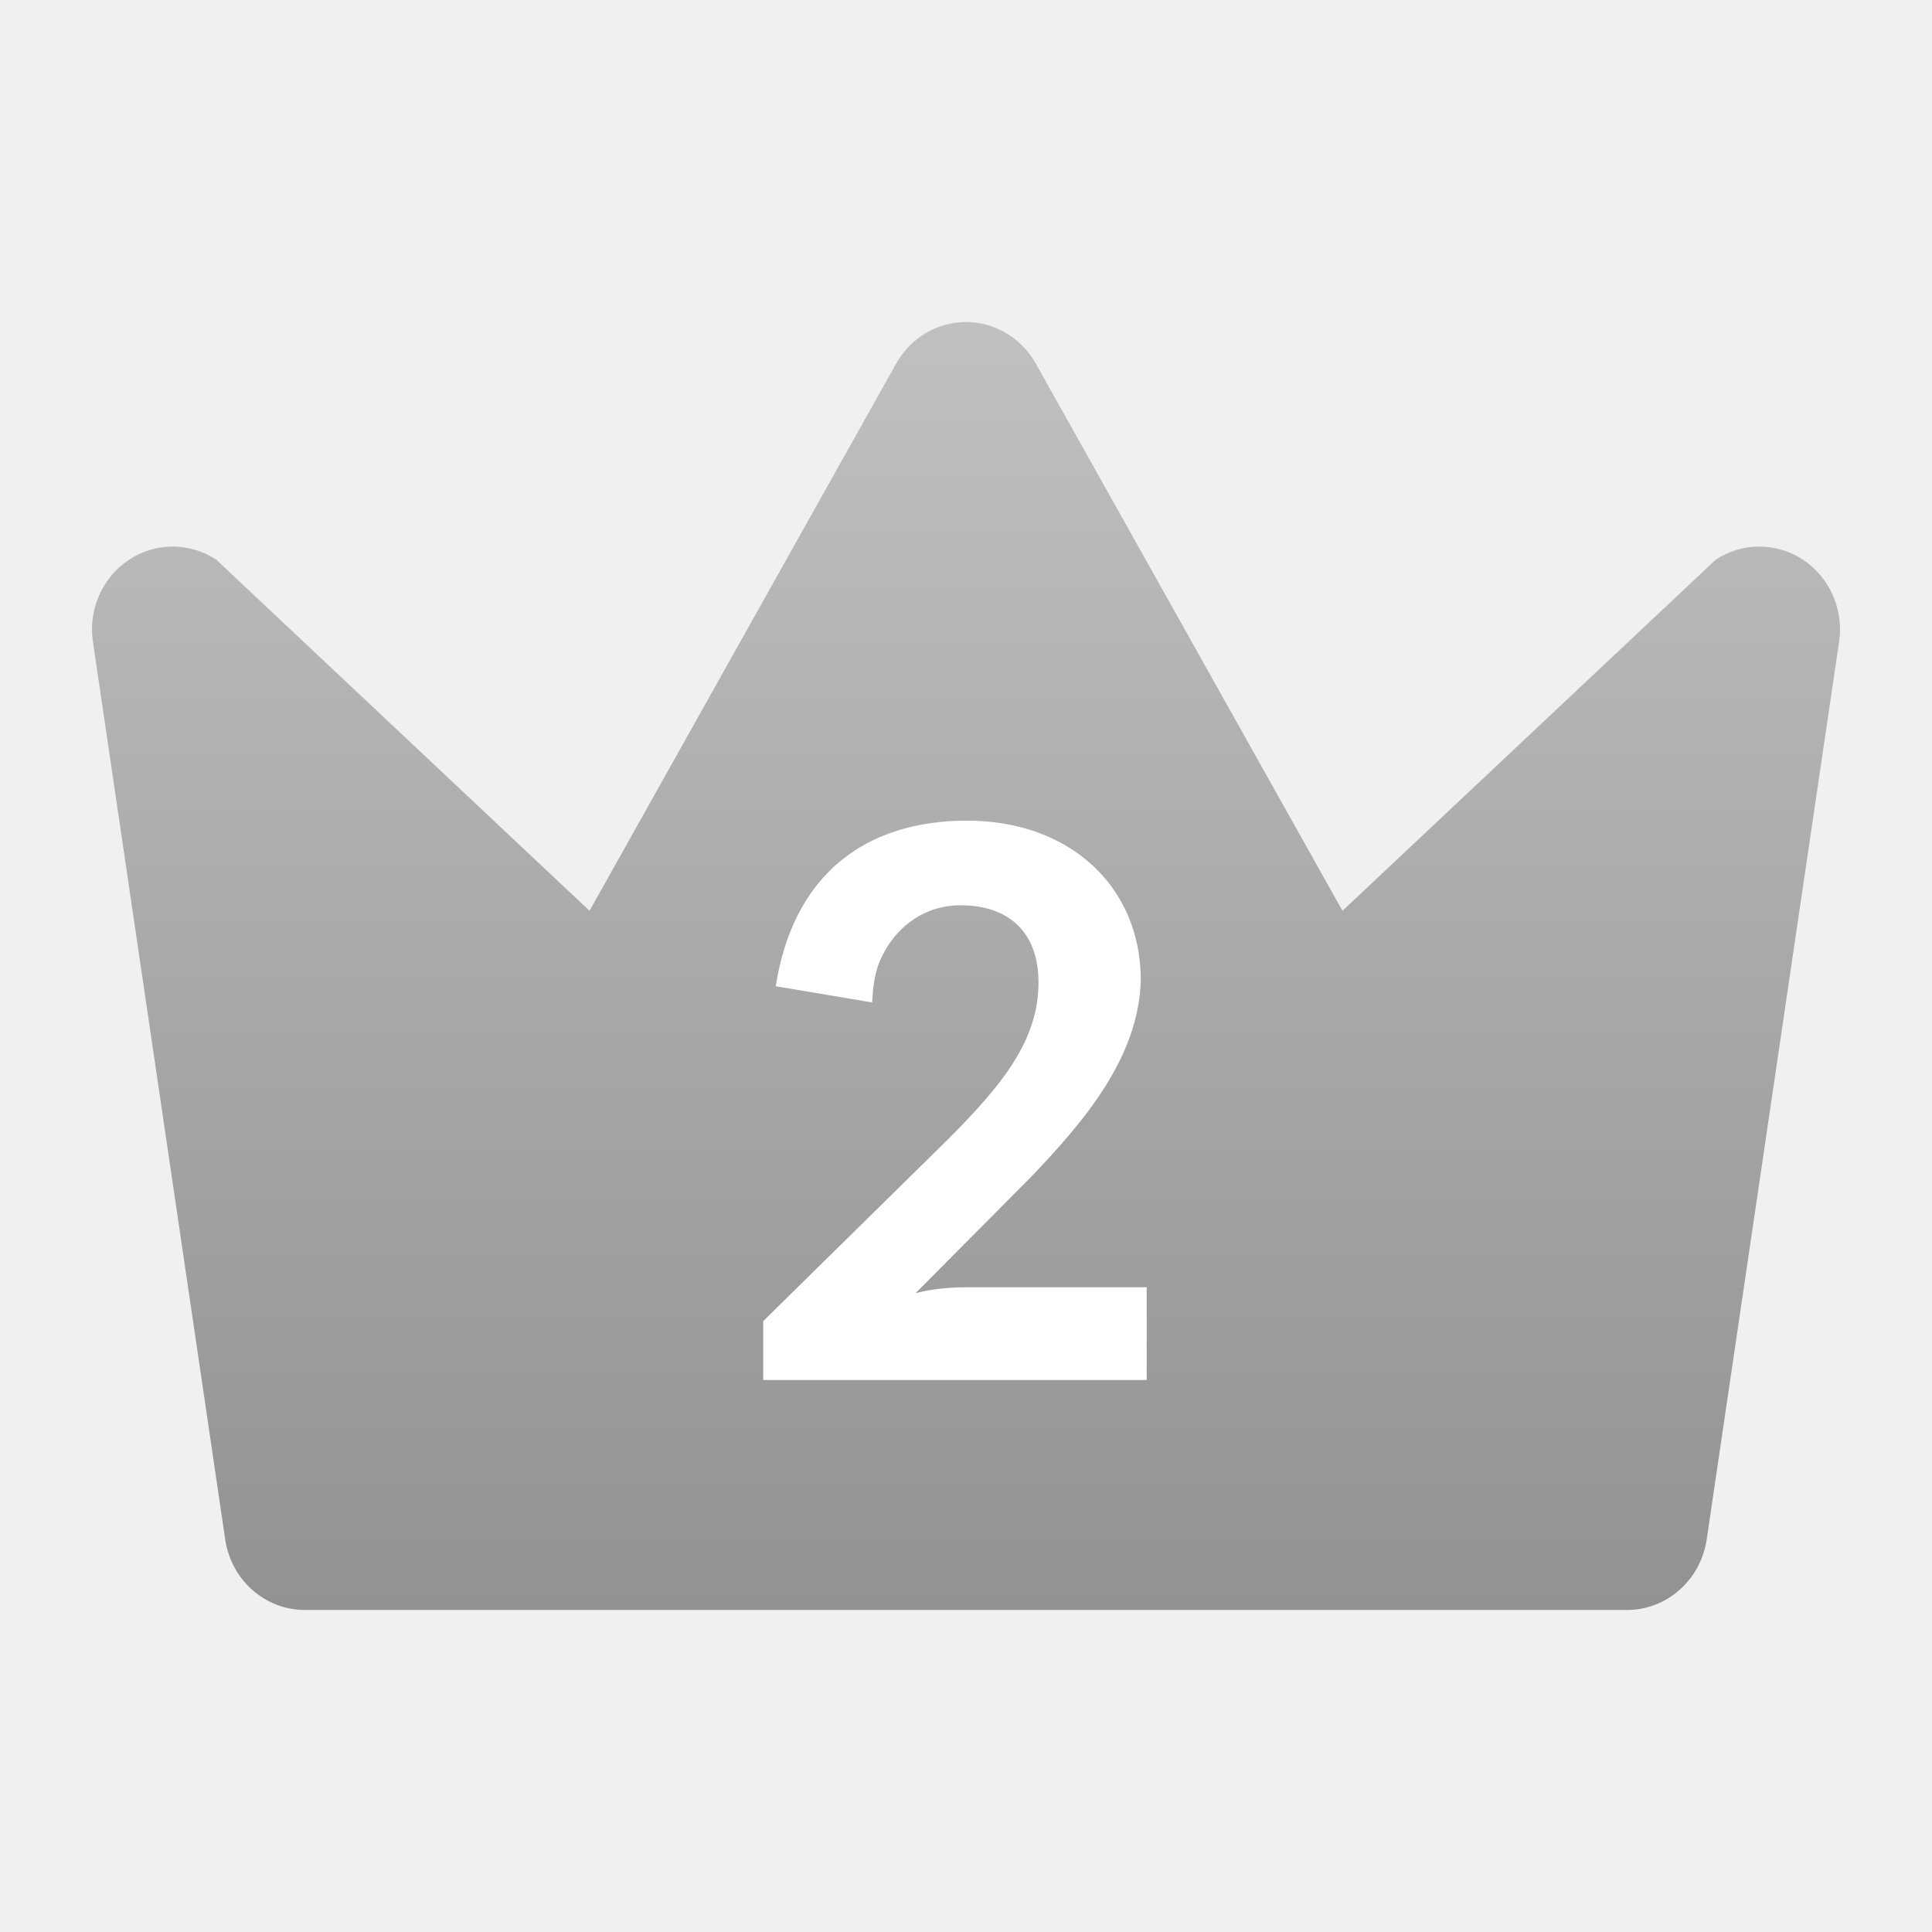
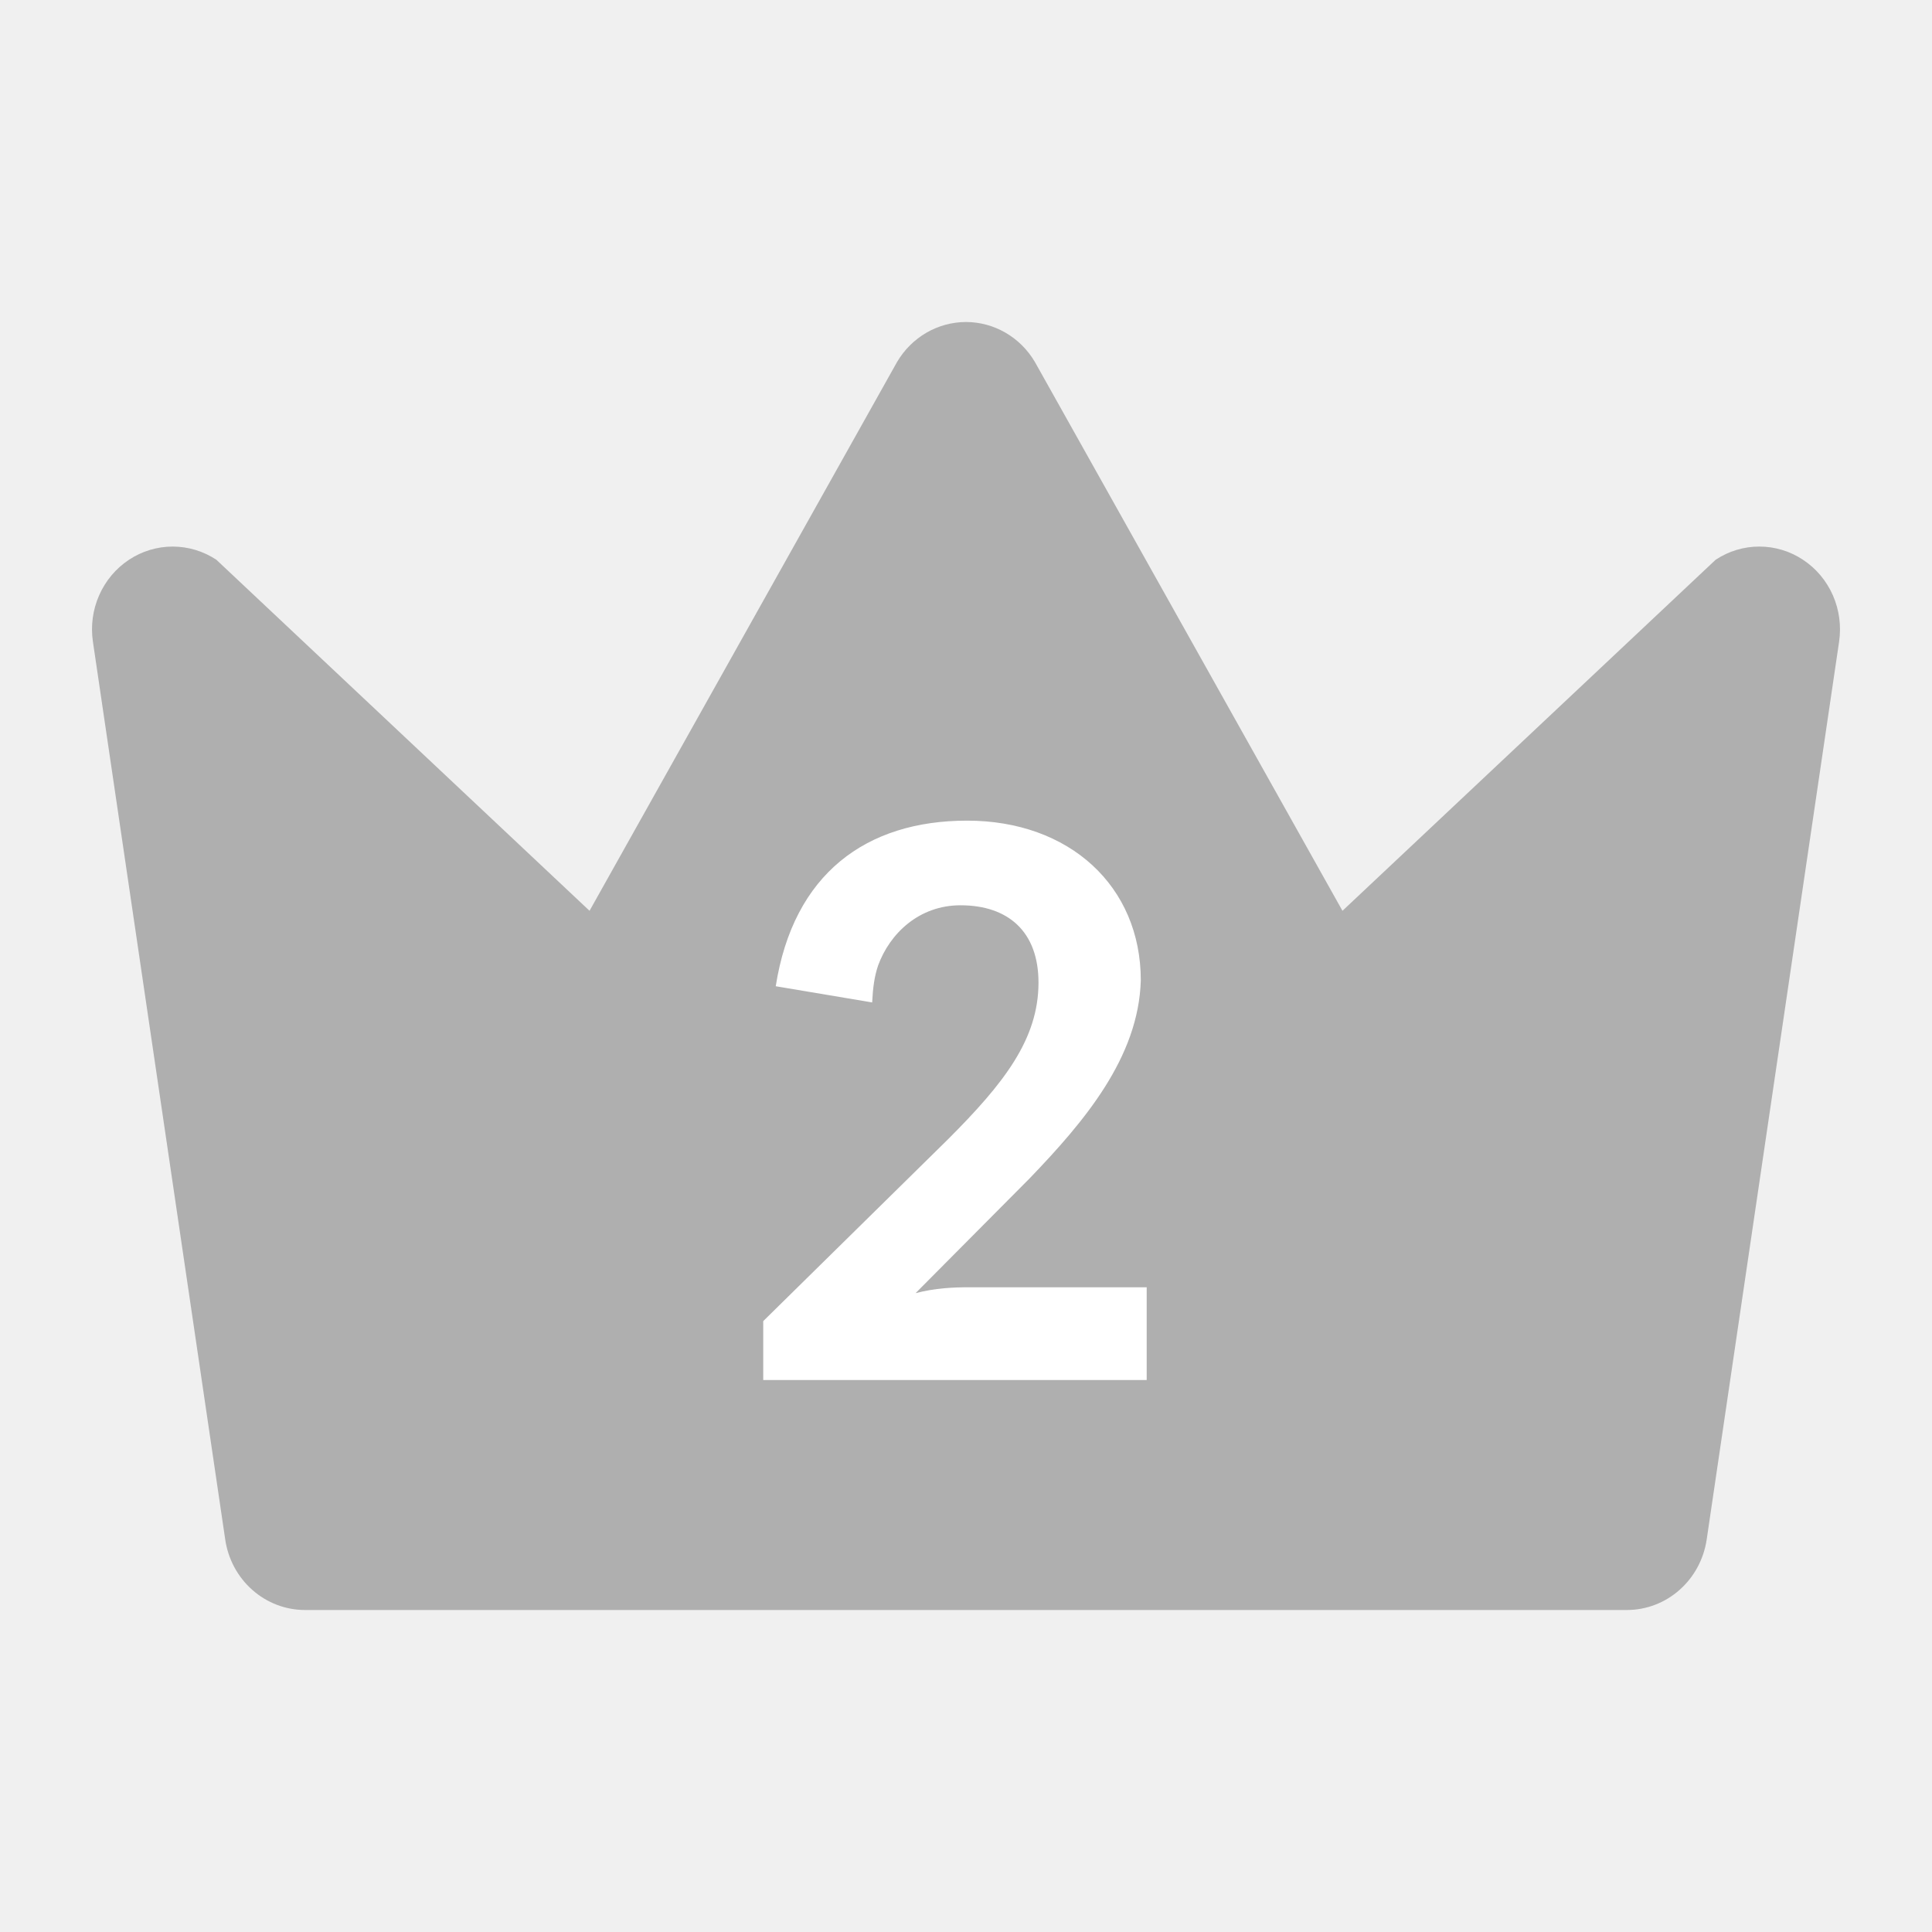
<svg xmlns="http://www.w3.org/2000/svg" width="42" height="42" viewBox="0 0 42 42" fill="none">
-   <path d="M21 7C20.699 7.001 20.403 7.08 20.141 7.232C19.879 7.384 19.659 7.602 19.503 7.866L12.816 19.8L4.704 12.169C4.42 11.981 4.09 11.882 3.753 11.882C3.415 11.882 3.085 11.982 2.802 12.17C2.518 12.358 2.294 12.626 2.155 12.942C2.016 13.257 1.969 13.607 2.02 13.95L4.896 33.467C4.958 33.892 5.166 34.281 5.484 34.562C5.801 34.844 6.207 34.999 6.626 35H35.371C35.791 34.999 36.196 34.844 36.513 34.562C36.831 34.281 37.039 33.892 37.102 33.467L39.98 13.952C40.031 13.609 39.984 13.259 39.846 12.943C39.707 12.627 39.483 12.359 39.199 12.171C38.916 11.982 38.585 11.882 38.248 11.882C37.91 11.881 37.579 11.981 37.296 12.169L29.184 19.8L22.496 7.866C22.34 7.602 22.121 7.384 21.858 7.232C21.596 7.08 21.301 7.001 21 7Z" fill="url(#paint0_linear_1245_58525)" />
+   <path d="M21 7C20.699 7.001 20.403 7.08 20.141 7.232C19.879 7.384 19.659 7.602 19.503 7.866L12.816 19.8L4.704 12.169C4.42 11.981 4.09 11.882 3.753 11.882C3.415 11.882 3.085 11.982 2.802 12.17C2.518 12.358 2.294 12.626 2.155 12.942C2.016 13.257 1.969 13.607 2.02 13.95L4.896 33.467C4.958 33.892 5.166 34.281 5.484 34.562C5.801 34.844 6.207 34.999 6.626 35H35.371C35.791 34.999 36.196 34.844 36.513 34.562C36.831 34.281 37.039 33.892 37.102 33.467L39.98 13.952C40.031 13.609 39.984 13.259 39.846 12.943C39.707 12.627 39.483 12.359 39.199 12.171C38.916 11.982 38.585 11.882 38.248 11.882C37.91 11.881 37.579 11.981 37.296 12.169L29.184 19.8L22.496 7.866C22.34 7.602 22.121 7.384 21.858 7.232C21.596 7.08 21.301 7.001 21 7Z" fill="#AFAFAF" />
  <path d="M21.024 17.84C23.248 17.84 24.8 19.264 24.8 21.312C24.752 22.992 23.568 24.384 22.384 25.616L19.904 28.112C20.336 28 20.72 27.984 21.088 27.984H24.928V30H16.592V28.72L20.608 24.768C21.824 23.552 22.576 22.592 22.576 21.36C22.576 20.256 21.92 19.68 20.88 19.68C19.984 19.68 19.344 20.288 19.088 20.992C19.008 21.232 18.976 21.472 18.96 21.792L16.864 21.44C17.248 18.992 18.832 17.84 21.024 17.84Z" fill="white" />
-   <defs>
-     <linearGradient id="paint0_linear_1245_58525" x1="21" y1="7" x2="21" y2="35" gradientUnits="userSpaceOnUse">
-       <stop stop-color="#C0C0C0" />
-       <stop offset="1" stop-color="#929292" />
-     </linearGradient>
-   </defs>
</svg>
